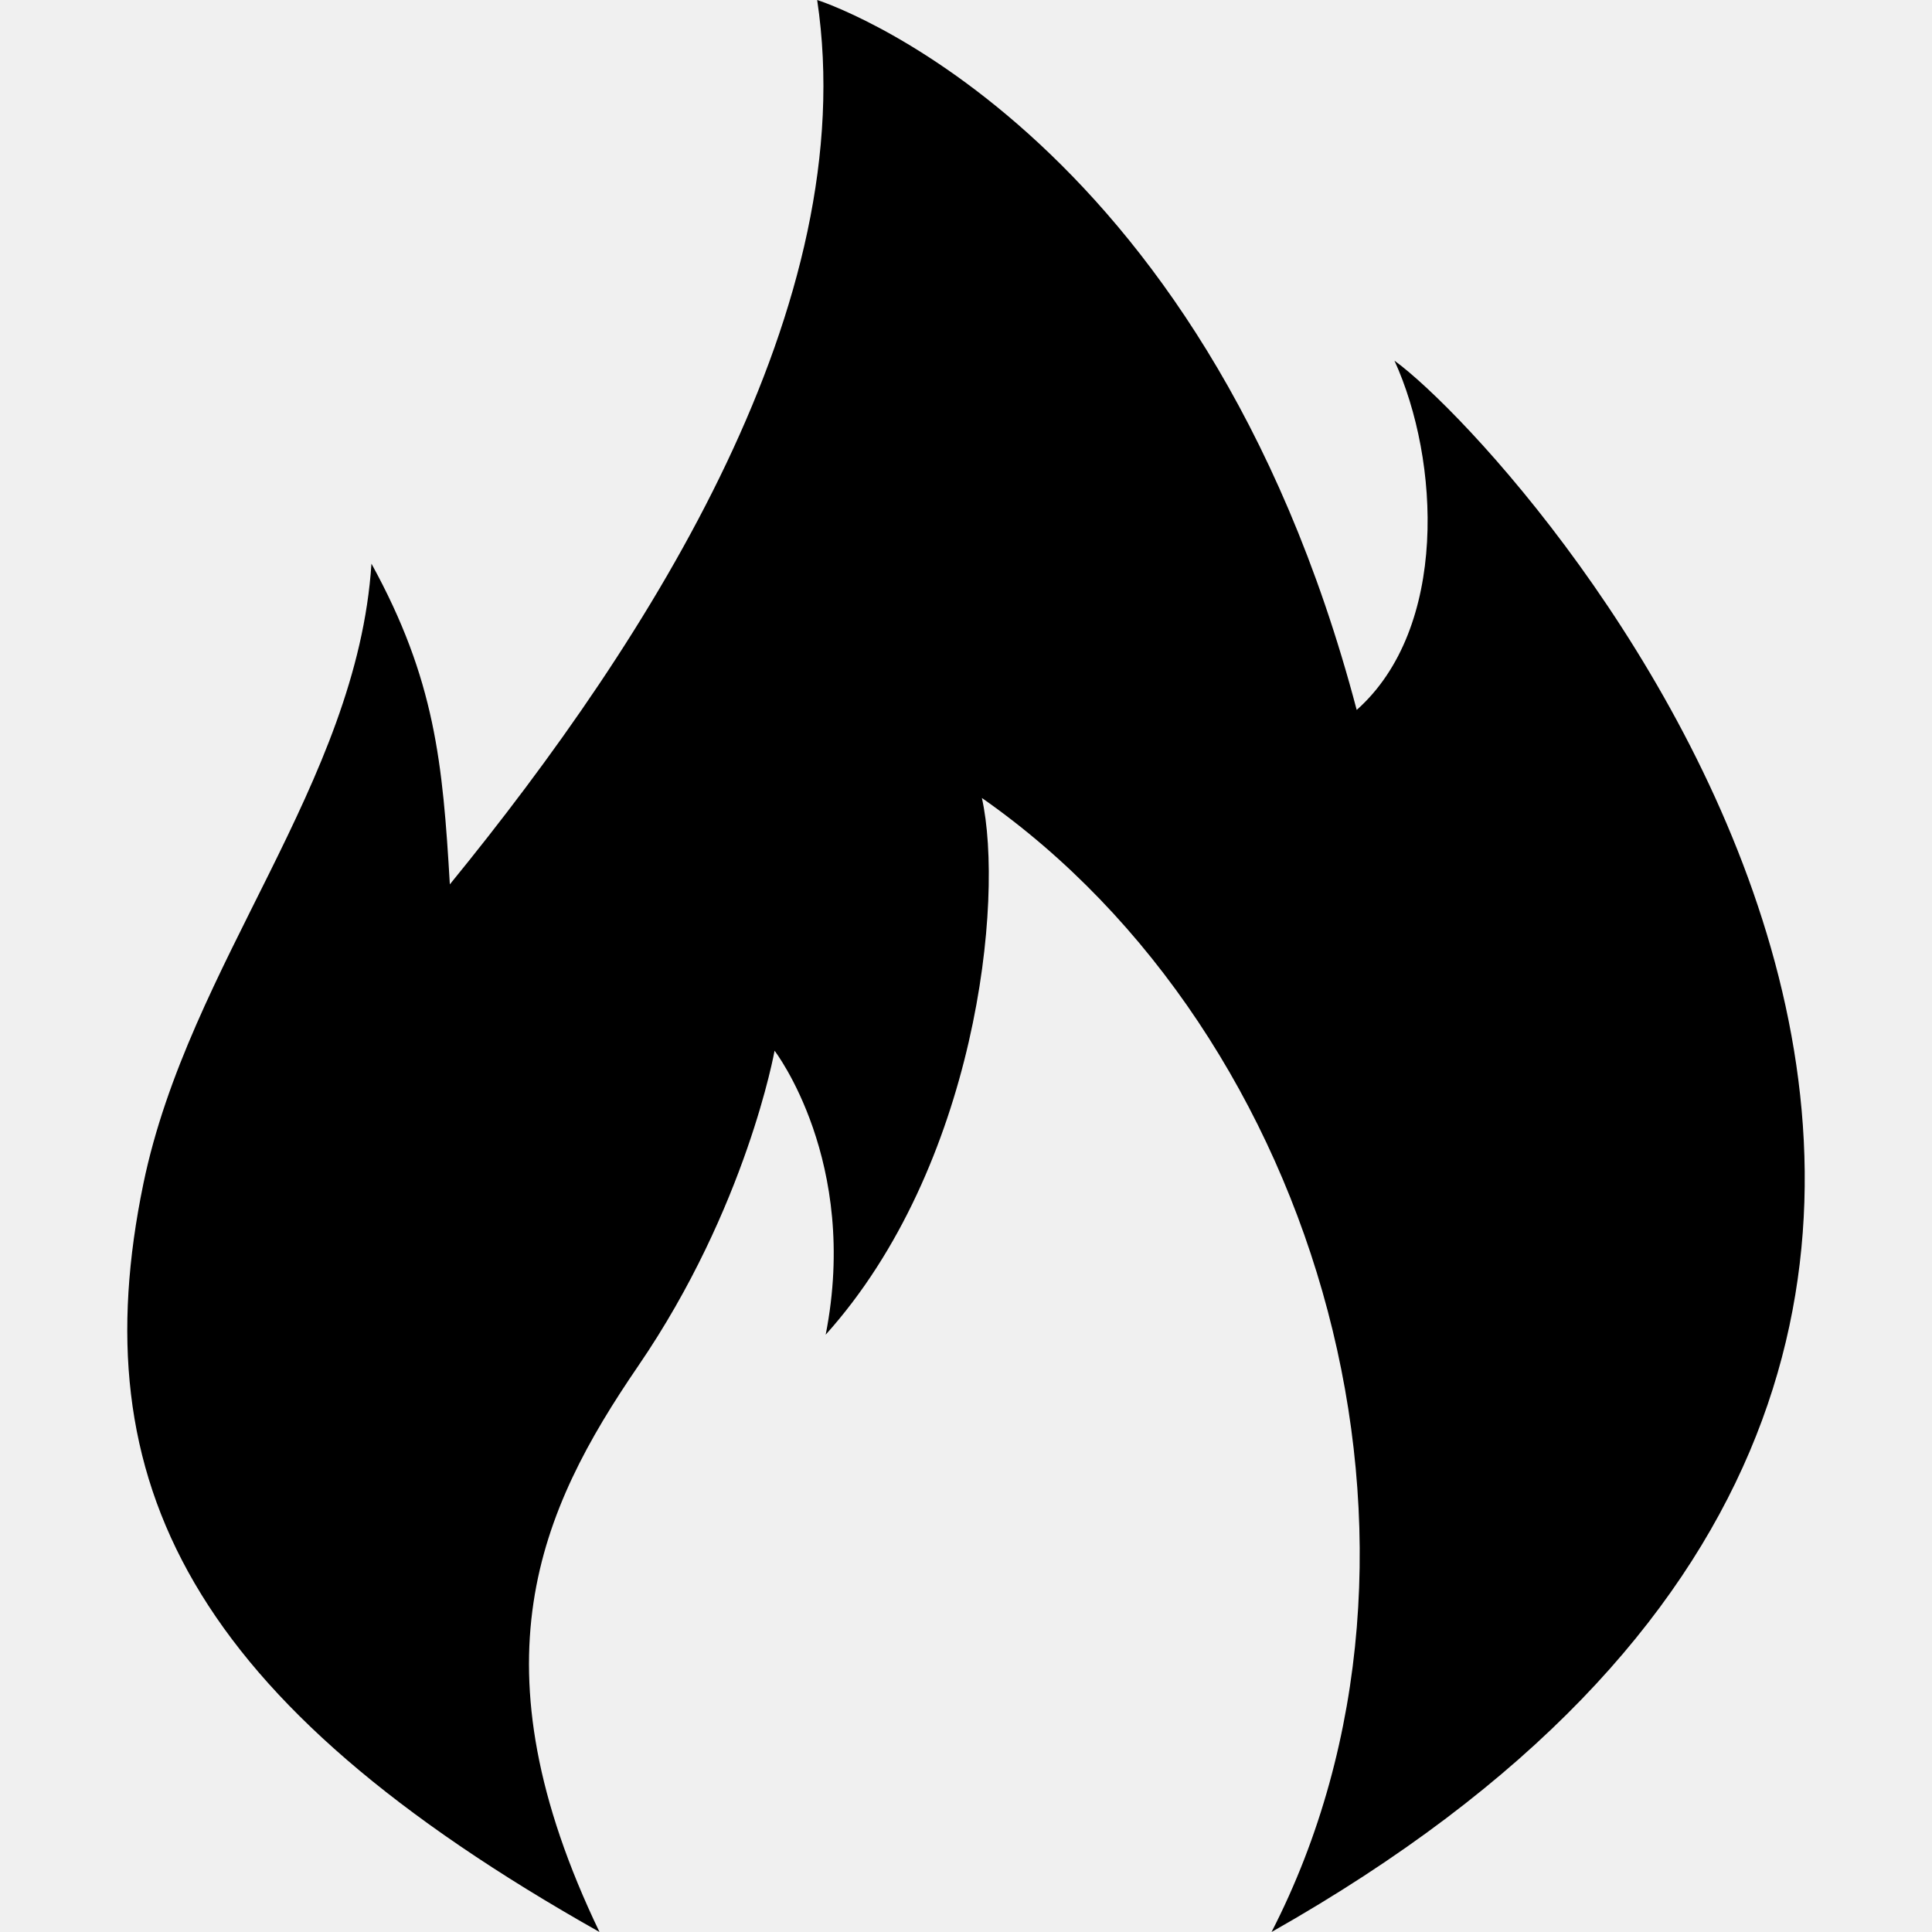
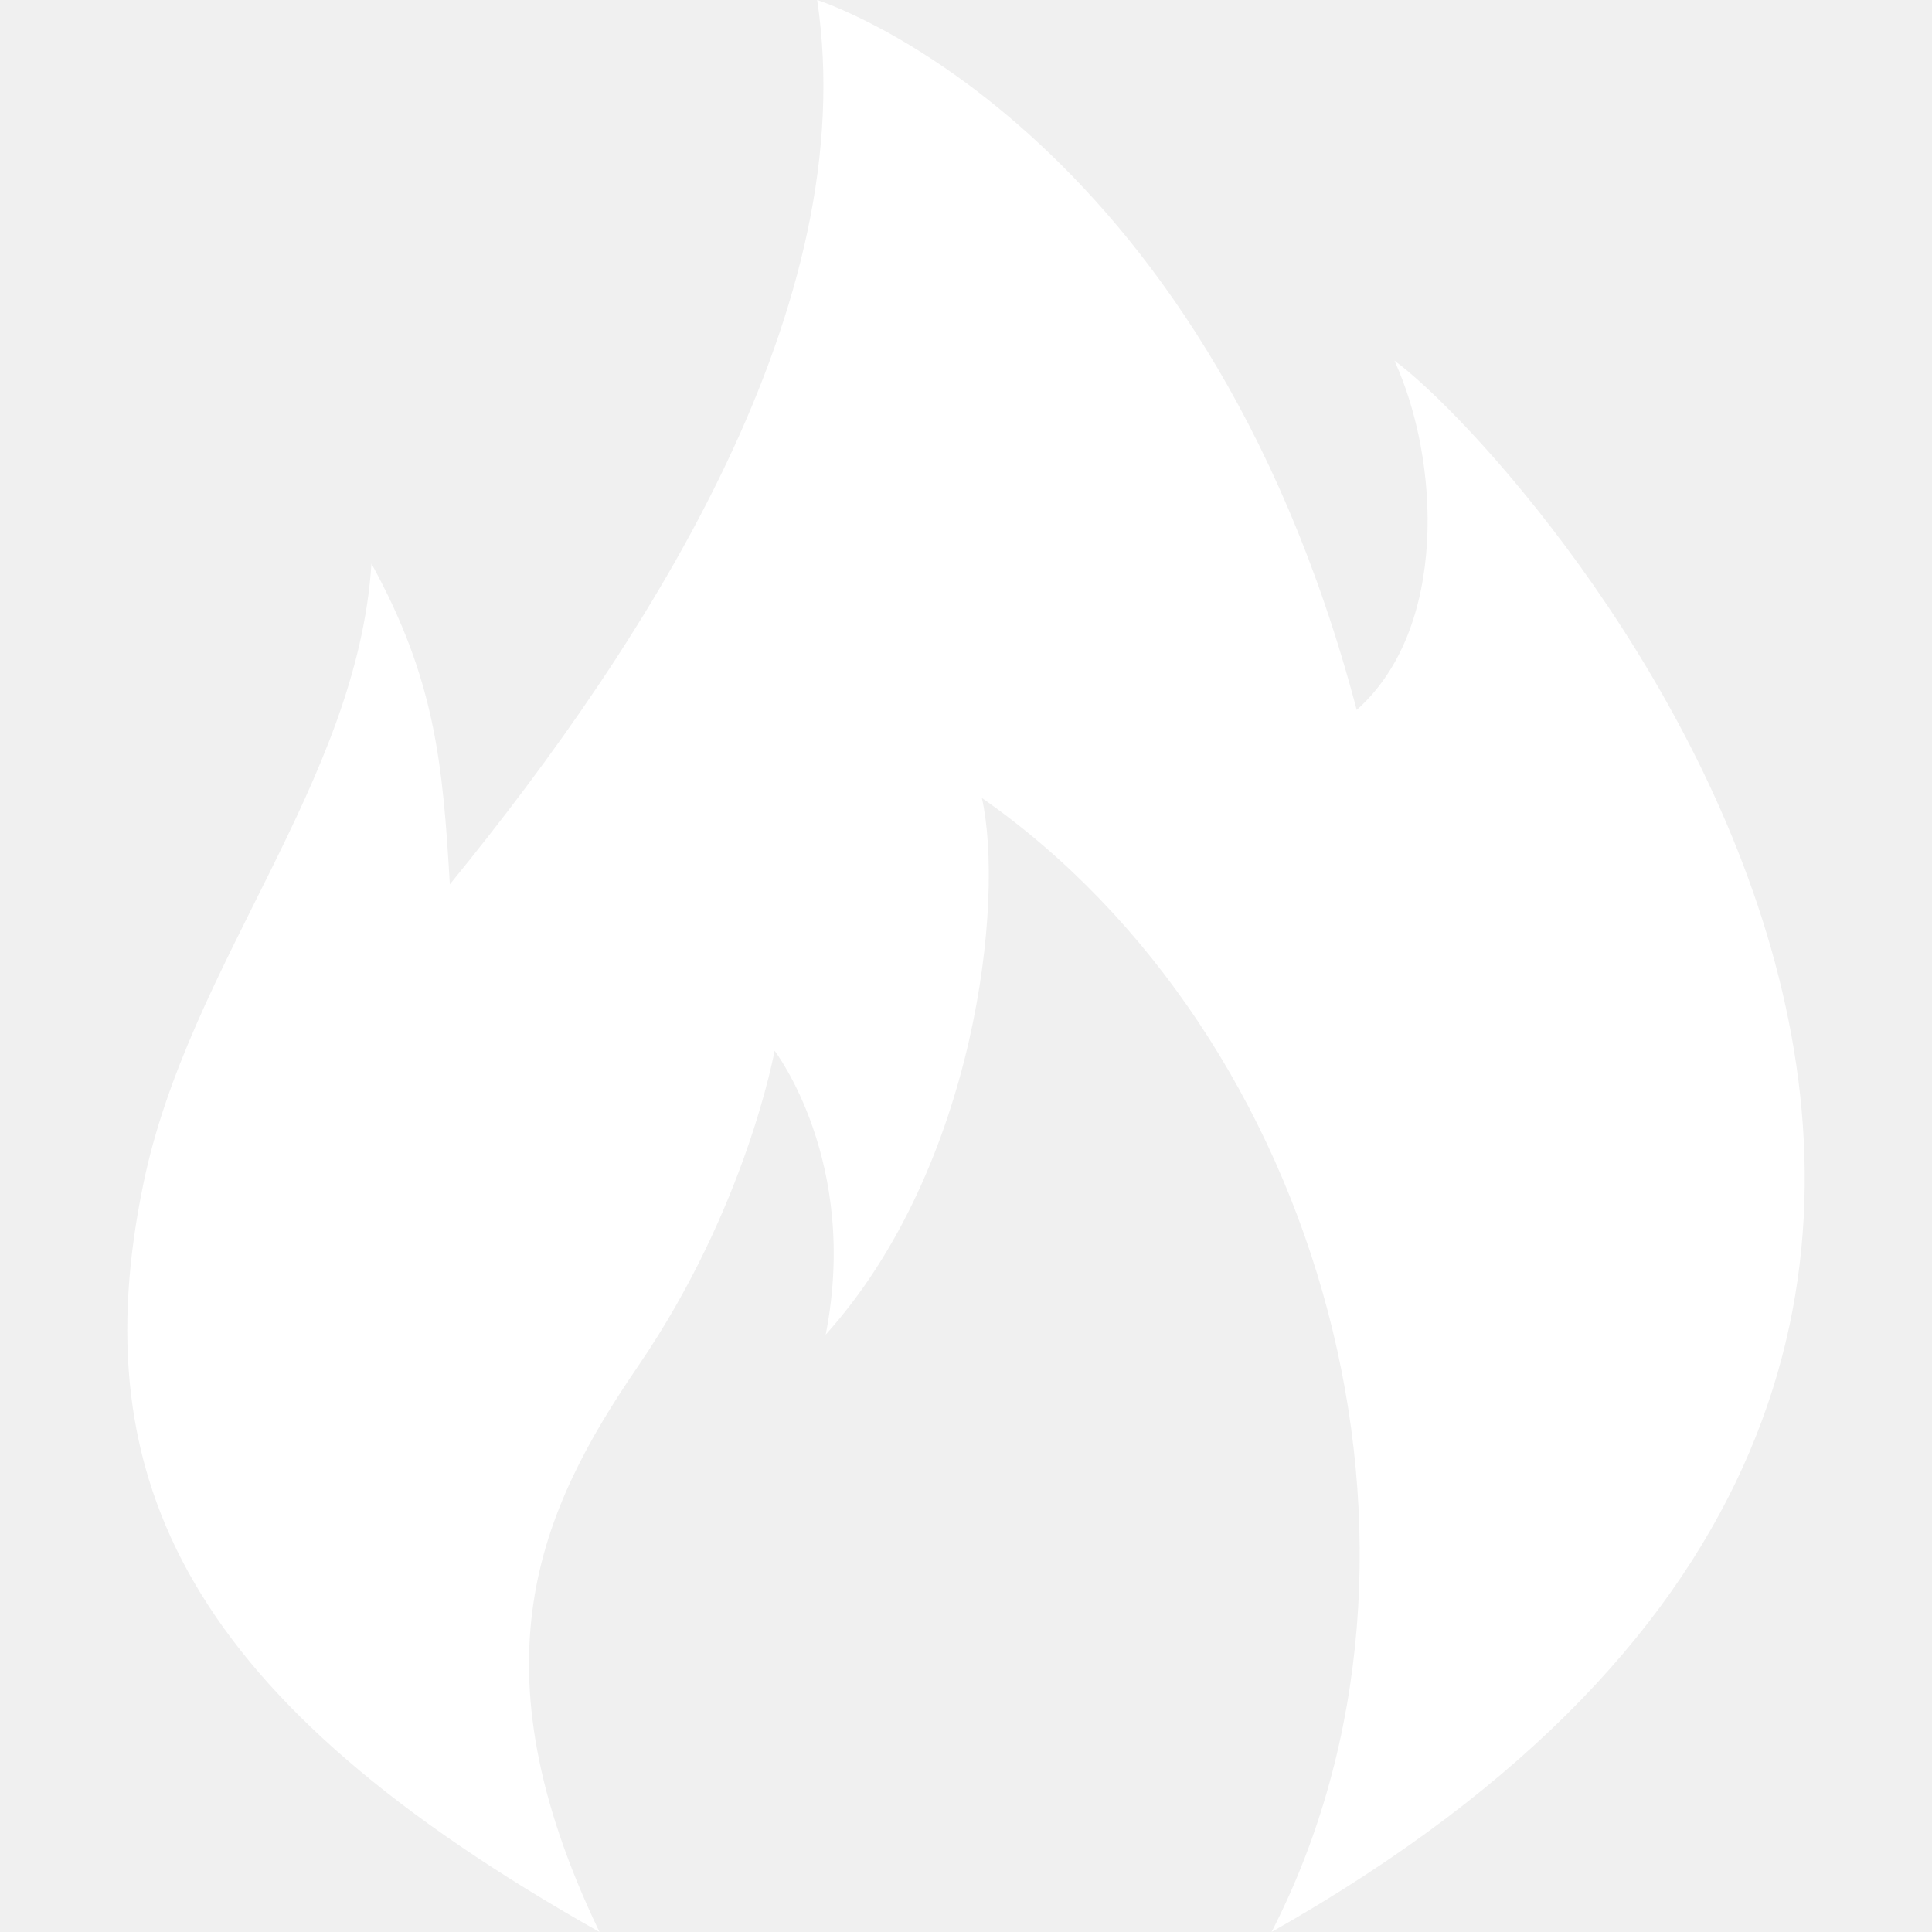
<svg xmlns="http://www.w3.org/2000/svg" version="1.1" id="svg" x="0" y="0" width="533.33" height="533.33" viewBox="0 0 533.33 533.33" xml:space="preserve" enable-background="new 0 0 533.333 533.333">
-   <path d="M165.49 533.33c-35.54-73.96-16.62-116.34 10.7-156.27 29.92-43.73 37.63-87.01 37.63-87.01s23.52 30.57 14.11 78.39c41.55-46.25 49.39-119.94 43.12-148.16 93.91 65.63 134.05 207.74 79.96 313.05 287.7-162.78 71.56-406.34 33.93-433.77 12.54 27.44 14.92 73.88-10.42 96.42C331.64 33.33 225.58 0 225.58 0c12.54 83.88-45.47 175.6-101.4 244.13 -1.96-33.45-4.05-56.52-21.64-88.53C98.59 216.36 52.16 265.88 39.58 326.76 22.55 409.2 52.34 469.56 165.49 533.33z" />
+   <g fill="#fff">
+     <path d="M165.49 533.33c-35.54-73.96-16.62-116.34 10.7-156.27 29.92-43.73 37.63-87.01 37.63-87.01s23.52 30.57 14.11 78.39c41.55-46.25 49.39-119.94 43.12-148.16 93.91 65.63 134.05 207.74 79.96 313.05 287.7-162.78 71.56-406.34 33.93-433.77 12.54 27.44 14.92 73.88-10.42 96.42C331.64 33.33 225.58 0 225.58 0c12.54 83.88-45.47 175.6-101.4 244.13 -1.96-33.45-4.05-56.52-21.64-88.53C98.59 216.36 52.16 265.88 39.58 326.76 22.55 409.2 52.34 469.56 165.49 533.33z" />
+   </g>
</svg>
